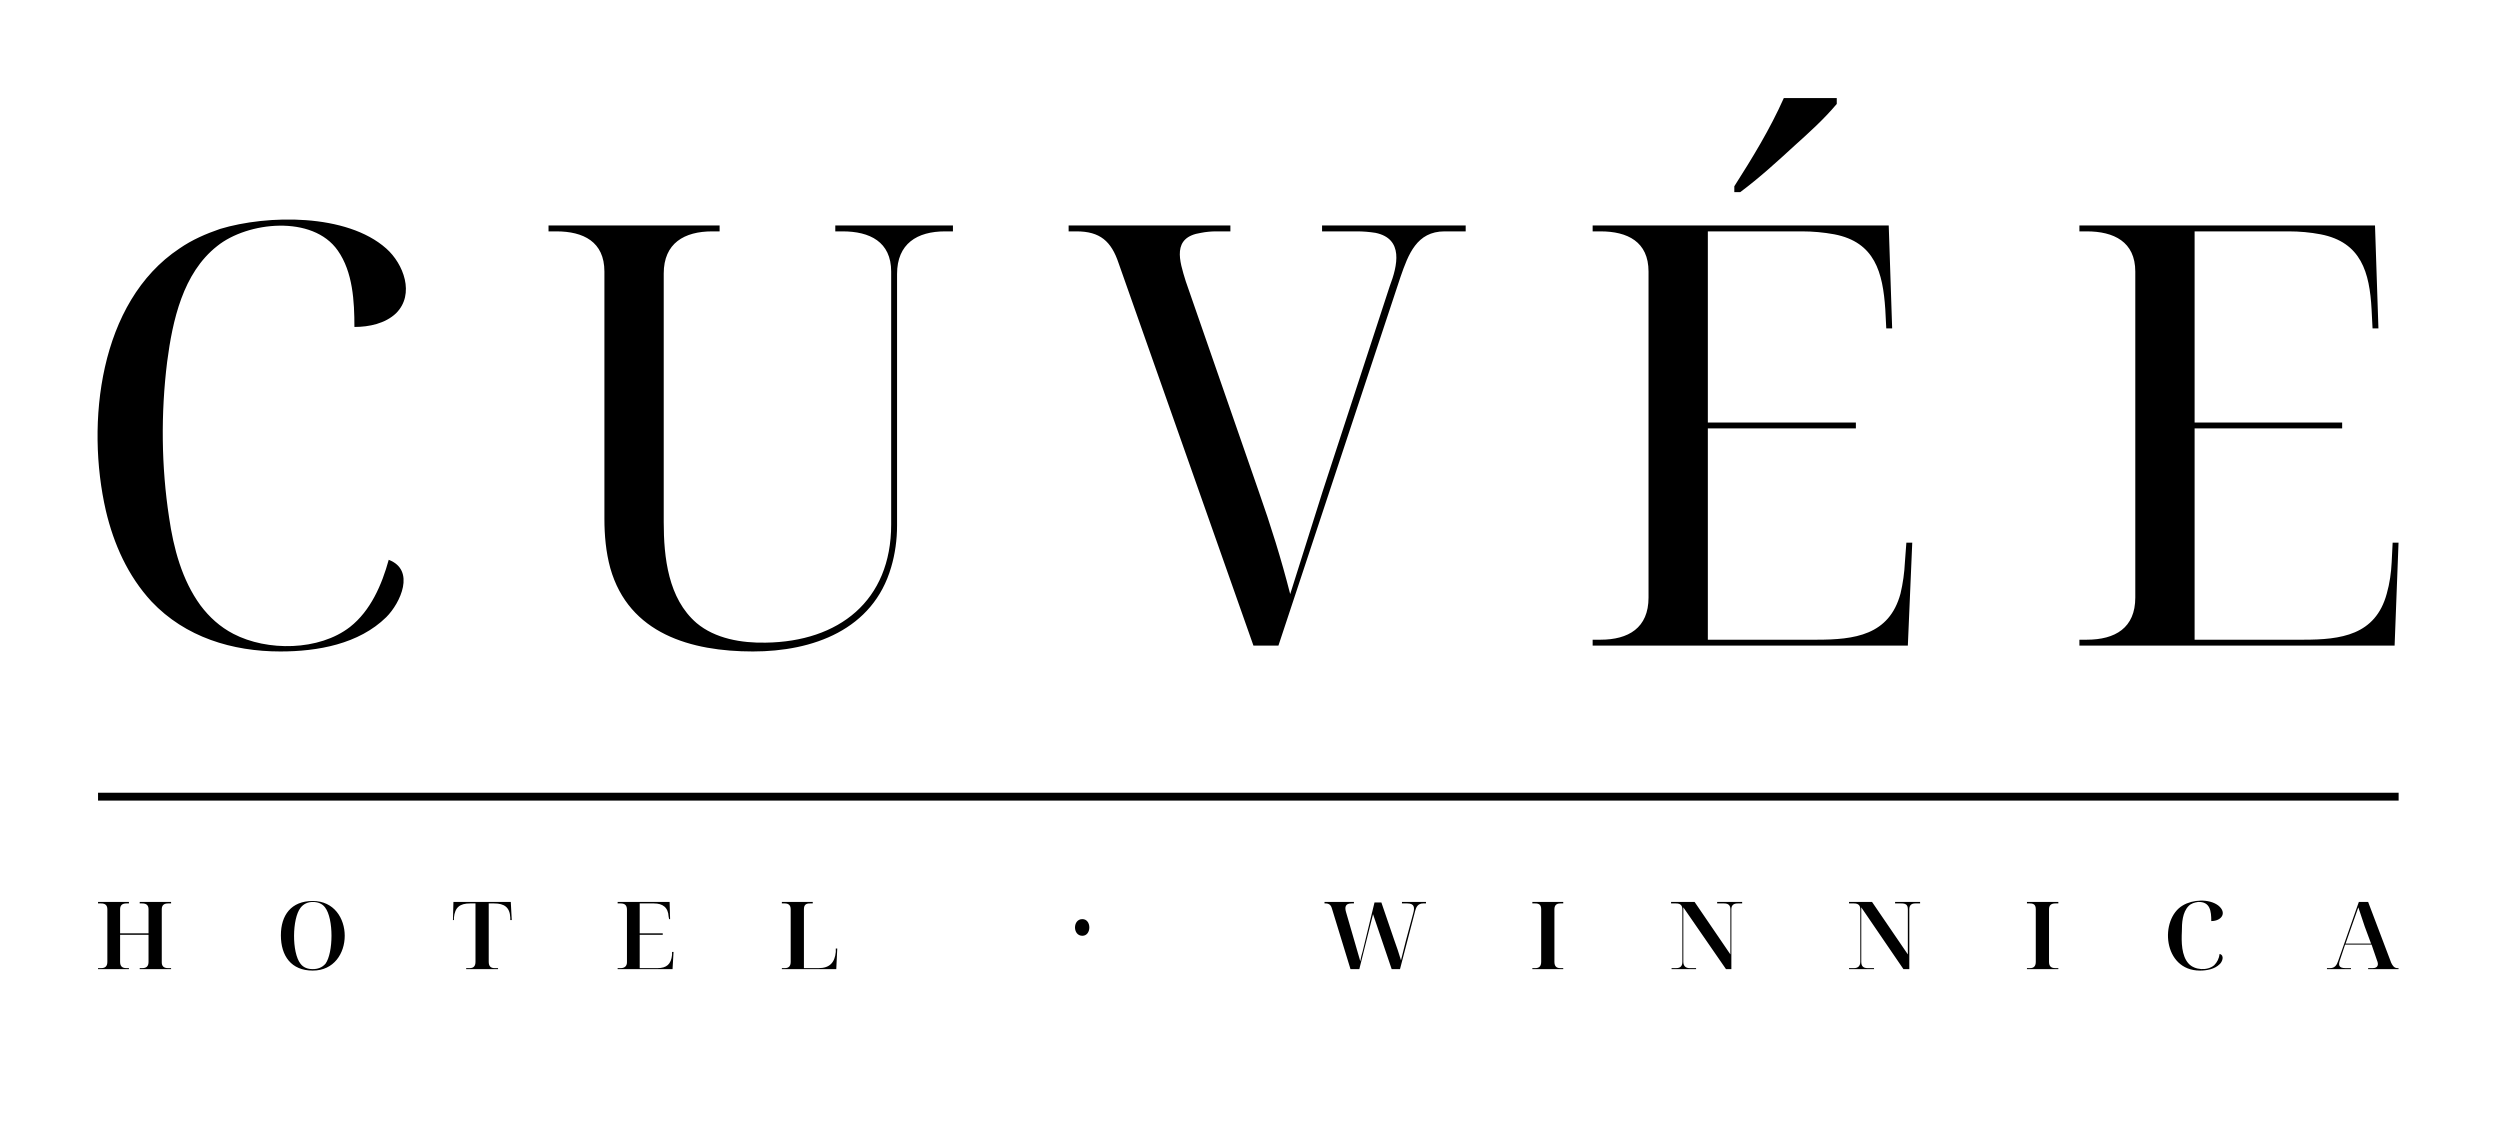
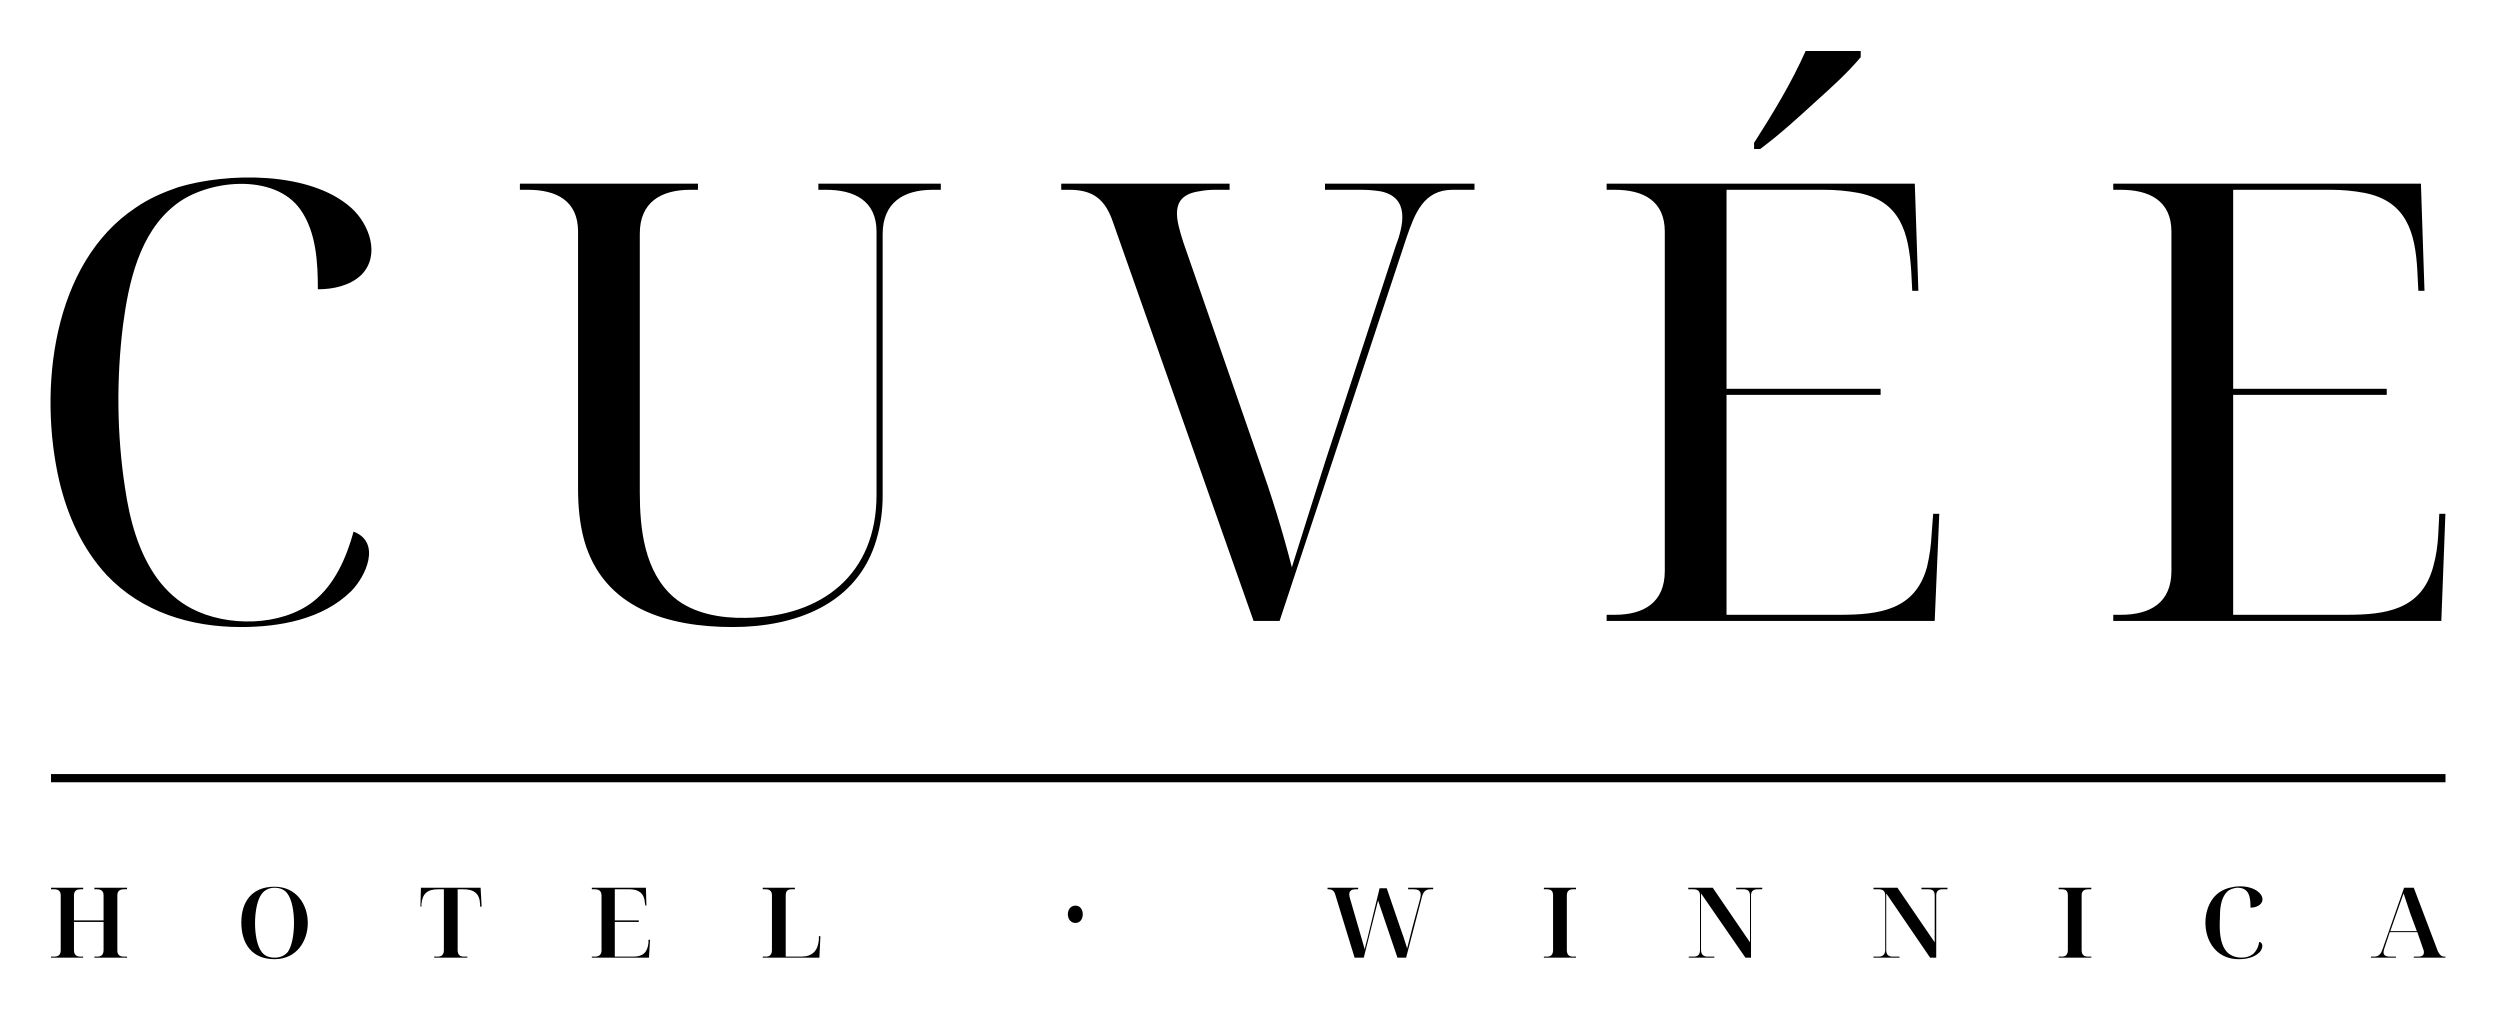
- <svg xmlns="http://www.w3.org/2000/svg" viewBox="0 0 510 234">
-   <path d="M57.2 132.9c-9.8 0-19.4-2.9-26.3-10.2-4.8-5.2-7.7-11.7-9.3-18.5-4.1-17.8-1.4-42.6 15-53.5 2.6-1.8 5.4-3 8.3-4 9.6-2.9 25.8-3.2 33.9 4 3.5 3.1 5.9 9.3 2 13.2-2.2 2.1-5.5 2.8-8.5 2.8 0-5.2-.3-11.2-3.4-15.6-5.1-7.3-18.4-5.9-24.6-.9-7 5.5-9.1 15.2-10.2 23.6-1.3 10.5-1.2 21.4.4 31.8.9 6.2 2.6 12.7 6.4 17.9 1.8 2.4 4 4.4 6.7 5.8 6.9 3.6 17.5 3.5 23.8-1.4 4.2-3.3 6.5-8.6 7.9-13.7 5.5 2.1 2.4 8.8-.5 11.7-5.6 5.5-14 7-21.6 7m96.4 0c-12.6 0-25.3-3.6-29.1-17-.9-3.3-1.2-6.7-1.2-10.1V55.4c0-6.1-4.3-8.2-9.8-8.2h-1.6V46h34.9v1.2h-1.5c-5.7 0-9.9 2.4-9.9 8.6v50.7c0 7.2.9 15.6 6.7 20.6 3.8 3.2 9.2 4.1 14.1 4 14.9-.2 25.6-8.5 25.6-24.1V55.4c0-6.1-4.4-8.2-9.9-8.2h-1.5V46h24v1.2h-1.6c-5.7 0-9.8 2.5-9.8 8.7v51.3c0 2.9-.4 5.8-1.2 8.5-3.7 12.8-16 17.2-28.2 17.2m74.6-79.2c-1.5-4.5-3.8-6.5-8.6-6.5H218V46h33v1.2h-2.9c-1 0-2.1.1-3.1.3-6 .9-4.4 5.7-3.1 9.9l14.9 42.9c2.4 6.8 4.6 13.8 6.4 20.9 2.2-7 4.4-14 6.6-20.9l13.7-41.9c1.6-4.2 2.9-9.7-2.9-10.9-1.3-.2-2.5-.3-3.8-.3h-7.1V46H299v1.2h-4.3c-5.7 0-7.4 4.7-9 9.3l-24.9 75.2h-5.1zm96.7 78v-1.2h1.6c5.7 0 9.8-2.4 9.8-8.6V55.4c0-6.1-4.3-8.2-9.8-8.2h-1.6V46h60.4l.7 21h-1.2l-.2-3.9c-.5-7.5-2.1-13.7-10.4-15.3q-3.3-.6-6.6-.6h-19.2v39h30.2v1.2h-30.2v43.1h22.2c7.7 0 14.8-.9 17.1-9.4.5-2.1.8-4.3.9-6.4l.3-4h1.2l-.9 21zM353.8 38c3.7-5.8 7.3-11.7 10.1-18h10.8v1.2c-2.6 3.1-5.6 5.8-8.6 8.5-3.6 3.3-7.2 6.6-11.1 9.5h-1.2zm70.4 93.7v-1.2h1.5c5.8 0 9.9-2.4 9.9-8.6V55.4c0-6.1-4.4-8.2-9.9-8.2h-1.5V46h60.3l.7 21H484l-.2-3.9c-.4-7.5-2.1-13.7-10.4-15.3-2.1-.4-4.3-.6-6.5-.6h-19.2v39h30.1v1.2h-30.1v43.1h22.2c7.6 0 14.7-.9 17-9.4.6-2.1.9-4.3 1-6.4l.2-4h1.2l-.8 21zM20 161.72h469.32v1.6H20zm0 35.98v-.2h.6c.9 0 1.3-.4 1.3-1.3v-10.7c0-.9-.5-1.2-1.3-1.2H20v-.3h6.3v.3h-.5c-.9 0-1.3.4-1.3 1.2v4.9h5.8v-4.9c0-.8-.4-1.2-1.3-1.2h-.5v-.3h6.4v.3h-.6c-.9 0-1.3.4-1.3 1.2v10.8c0 .8.4 1.2 1.3 1.2h.6v.2h-6.4v-.2h.5c.9 0 1.3-.4 1.3-1.3v-5.5h-5.8v5.5c0 .9.4 1.3 1.3 1.3h.5v.2zm43.8.3c-4.4 0-6.5-3-6.5-7.2 0-4.1 2.1-7 6.5-7 8.7 0 8.7 14.2 0 14.2m0-.3c1 0 1.9-.3 2.6-1.1 1.6-2.2 1.7-9.2-.1-11.5-.6-.8-1.5-1.1-2.5-1.1s-1.9.4-2.5 1.2c-1.7 2.2-1.8 9.1 0 11.4.6.8 1.5 1.1 2.5 1.1m31.3 0v-.2h.7c.8 0 1.2-.4 1.2-1.3v-11.9h-1.1c-2.1 0-3.1.8-3.3 2.9v.5h-.2l.1-3.7h11.7l.2 3.7h-.3v-.5c-.1-2.1-1.2-2.9-3.3-2.9h-1.1v11.9c0 .9.4 1.3 1.2 1.3h.7v.2zm30.9 0v-.2h.6c.8 0 1.3-.4 1.3-1.2v-10.7c0-.9-.4-1.3-1.3-1.3h-.6v-.3h10.6l.1 3.5h-.2l-.1-.5c-.1-1.9-1.2-2.7-3-2.7h-2.9v6.1h4.7v.3h-4.7v6.8h3.6c1.9 0 2.8-.8 3-2.7v-.6h.3l-.2 3.5zm33.5 0v-.2h.6c.8 0 1.2-.4 1.2-1.3v-10.7q0-1.2-1.2-1.2h-.6v-.3h6.3v.3h-.6c-.8 0-1.2.3-1.2 1.2v12h3c2.2 0 3.3-1.1 3.5-3.3v-.7h.3l-.2 4.2zm61.3-6.8c-2 0-2-3.4 0-3.4 1.9 0 1.9 3.4 0 3.4m50.9-5.6c-.2-.7-.6-1-1.3-1h-.2v-.3h6v.3h-.5c-1.3 0-1.4.8-1.1 1.8l1.8 6.2c.4 1.3.7 2.5 1.1 3.8.1-.7.3-1.4.5-2.1l2.4-9.9h1.4l2.6 7.6c.5 1.4 1 2.8 1.4 4.2.3-1.3.7-2.7 1-4l1.5-5.6c.3-1.1.3-2-1.2-2H286v-.3h4.9v.3h-.6c-1 0-1.4.7-1.6 1.5l-3.1 11.9h-1.7l-3.8-11.2-2.8 11.2h-1.8zm40.9 12.4v-.2h.6c.8 0 1.2-.4 1.2-1.3v-10.7c0-.9-.4-1.2-1.2-1.2h-.6v-.3h6.3v.3h-.6q-1.2 0-1.2 1.2v10.7c0 .9.4 1.3 1.2 1.3h.6v.2zm28.4 0v-.2h.9c.9 0 1.3-.4 1.3-1.3v-10.7c0-.9-.5-1.2-1.3-1.2h-1v-.3h4.8l7.3 10.7v-9.2c0-.9-.5-1.2-1.3-1.2h-1.4v-.3h5.1v.3h-.9c-.9 0-1.3.4-1.3 1.2v12.2h-1.1l-8.7-12.6v11.1c0 .9.5 1.3 1.3 1.3h1.3v.2zm36.2 0v-.2h1c.8 0 1.3-.4 1.3-1.3v-10.7c0-.9-.5-1.2-1.3-1.2h-1v-.3h4.7l7.3 10.7v-9.2c0-.9-.4-1.2-1.3-1.2h-1.3v-.3h5.1v.3h-1q-1.2 0-1.2 1.2v12.2h-1.2l-8.6-12.6v11.1c0 .9.4 1.3 1.3 1.3h1.3v.2zm36.3 0v-.2h.6c.8 0 1.2-.4 1.2-1.3v-10.7c0-.9-.4-1.2-1.2-1.2h-.6v-.3h6.4v.3h-.6c-.9 0-1.3.4-1.3 1.2v10.7c0 .9.4 1.3 1.3 1.3h.6v.2zm35.3.3c-7.6 0-8.3-10.5-3.5-13.3 2-1.2 5.3-1.4 7.2 0 1.9 1.5.7 3.2-1.4 3.2 0-2-.2-4-2.7-3.9-.7.1-1.4.3-1.9.8-1.3 1.3-1.4 3.5-1.4 5.2-.1 2.1-.1 5 1.4 6.6 1.2 1.3 3.8 1.5 5.2.3.6-.6 1-1.4 1.1-2.3 1.1.3.5 1.7 0 2.1-1 1-2.6 1.3-4 1.3m25.9-.3v-.2h.6c1 0 1.4-.6 1.7-1.5l4.2-12h1.9l4.7 12.4c.3.6.6 1.1 1.3 1.1h.2v.2h-6.2v-.2h.9c1.1 0 1.3-.7.9-1.6l-1.1-3.2h-5.4l-1 3c-.4 1.1-.4 1.8 1.1 1.8h1.1v.2zm3.8-5.2h5.2l-1.3-3.5c-.4-1.3-.9-2.6-1.3-3.9-.4 1.1-.8 2.3-1.2 3.4z" />
+ <svg xmlns="http://www.w3.org/2000/svg" viewBox="0 0 490 198">
+   <path d="M47.2 122.9c-9.8 0-19.4-2.9-26.3-10.2-4.8-5.2-7.7-11.7-9.3-18.5-4.1-17.8-1.4-42.6 15-53.5 2.6-1.8 5.4-3 8.3-4 9.6-2.9 25.8-3.2 33.9 4 3.5 3.1 5.9 9.3 2 13.2-2.2 2.1-5.5 2.8-8.5 2.8 0-5.2-.3-11.2-3.4-15.6-5.1-7.3-18.4-5.9-24.6-.9-7 5.5-9.1 15.2-10.2 23.6-1.3 10.5-1.2 21.4.4 31.8.9 6.2 2.6 12.7 6.4 17.9 1.8 2.4 4 4.4 6.7 5.8 6.9 3.6 17.5 3.5 23.8-1.4 4.2-3.3 6.5-8.6 7.9-13.7 5.5 2.1 2.4 8.8-.5 11.7-5.6 5.5-14 7-21.6 7m96.4 0c-12.6 0-25.3-3.6-29.1-17-.9-3.3-1.2-6.7-1.2-10.1V45.4c0-6.1-4.3-8.2-9.8-8.2h-1.6V36h34.9v1.2h-1.5c-5.7 0-9.9 2.4-9.9 8.6v50.7c0 7.2.9 15.6 6.7 20.6 3.8 3.2 9.2 4.1 14.1 4 14.9-.2 25.6-8.5 25.6-24.1V45.4c0-6.1-4.4-8.2-9.9-8.2h-1.5V36h24v1.2h-1.6c-5.7 0-9.8 2.5-9.8 8.7v51.3c0 2.9-.4 5.8-1.2 8.5-3.7 12.8-16 17.2-28.2 17.2m74.6-79.2c-1.5-4.5-3.8-6.5-8.6-6.5H208V36h33v1.2h-2.9c-1 0-2.1.1-3.1.3-6 .9-4.4 5.7-3.1 9.9l14.9 42.9c2.4 6.8 4.6 13.8 6.4 20.9 2.2-7 4.4-14 6.6-20.9l13.7-41.9c1.6-4.2 2.9-9.7-2.9-10.9-1.3-.2-2.5-.3-3.8-.3h-7.1V36H289v1.2h-4.3c-5.7 0-7.4 4.7-9 9.3l-24.9 75.2h-5.1zm96.7 78v-1.2h1.6c5.7 0 9.8-2.4 9.8-8.6V45.4c0-6.1-4.3-8.2-9.8-8.2h-1.6V36h60.4l.7 21h-1.2l-.2-3.9c-.5-7.5-2.1-13.7-10.4-15.3q-3.3-.6-6.6-.6h-19.2v39h30.2v1.2h-30.2v43.1h22.2c7.7 0 14.8-.9 17.1-9.4.5-2.1.8-4.3.9-6.4l.3-4h1.2l-.9 21zM343.8 28c3.7-5.8 7.3-11.7 10.1-18h10.8v1.2c-2.6 3.1-5.6 5.8-8.6 8.5-3.6 3.3-7.2 6.6-11.1 9.5h-1.2zm70.4 93.7v-1.2h1.5c5.8 0 9.9-2.4 9.9-8.6V45.4c0-6.1-4.4-8.2-9.9-8.2h-1.5V36h60.3l.7 21H474l-.2-3.9c-.4-7.5-2.1-13.7-10.4-15.3-2.1-.4-4.3-.6-6.5-.6h-19.2v39h30.1v1.2h-30.1v43.1h22.2c7.6 0 14.7-.9 17-9.4.6-2.1.9-4.3 1-6.4l.2-4h1.2l-.8 21zM10 151.72h469.32v1.6H10zm0 35.98v-.2h.6c.9 0 1.3-.4 1.3-1.3v-10.7c0-.9-.5-1.2-1.3-1.2H10v-.3h6.3v.3h-.5c-.9 0-1.3.4-1.3 1.2v4.9h5.8v-4.9c0-.8-.4-1.2-1.3-1.2h-.5v-.3h6.4v.3h-.6c-.9 0-1.3.4-1.3 1.2v10.8c0 .8.4 1.2 1.3 1.2h.6v.2h-6.4v-.2h.5c.9 0 1.3-.4 1.3-1.3v-5.5h-5.8v5.5c0 .9.4 1.3 1.3 1.3h.5v.2zm43.8.3c-4.4 0-6.5-3-6.5-7.2 0-4.1 2.1-7 6.5-7 8.7 0 8.7 14.2 0 14.2m0-.3c1 0 1.9-.3 2.6-1.1 1.6-2.2 1.7-9.2-.1-11.5-.6-.8-1.5-1.1-2.5-1.1s-1.9.4-2.5 1.2c-1.7 2.2-1.8 9.1 0 11.4.6.8 1.5 1.1 2.5 1.1m31.3 0v-.2h.7c.8 0 1.2-.4 1.2-1.3v-11.9h-1.1c-2.1 0-3.1.8-3.3 2.9v.5h-.2l.1-3.7h11.7l.2 3.7h-.3v-.5c-.1-2.1-1.2-2.9-3.3-2.9h-1.1v11.9c0 .9.4 1.3 1.2 1.3h.7v.2zm30.9 0v-.2h.6c.8 0 1.3-.4 1.3-1.2v-10.7c0-.9-.4-1.3-1.3-1.3h-.6v-.3h10.6l.1 3.5h-.2l-.1-.5c-.1-1.9-1.2-2.7-3-2.7h-2.9v6.1h4.7v.3h-4.7v6.8h3.6c1.9 0 2.8-.8 3-2.7v-.6h.3l-.2 3.5zm33.5 0v-.2h.6c.8 0 1.2-.4 1.2-1.3v-10.7q0-1.2-1.2-1.2h-.6v-.3h6.3v.3h-.6c-.8 0-1.2.3-1.2 1.2v12h3c2.2 0 3.3-1.1 3.5-3.3v-.7h.3l-.2 4.2zm61.3-6.8c-2 0-2-3.4 0-3.4 1.9 0 1.9 3.4 0 3.4m50.9-5.6c-.2-.7-.6-1-1.3-1h-.2v-.3h6v.3h-.5c-1.3 0-1.4.8-1.1 1.8l1.8 6.2c.4 1.3.7 2.5 1.1 3.8.1-.7.3-1.4.5-2.1l2.4-9.9h1.4l2.6 7.6c.5 1.4 1 2.8 1.4 4.2.3-1.3.7-2.7 1-4l1.5-5.6c.3-1.1.3-2-1.2-2H276v-.3h4.9v.3h-.6c-1 0-1.4.7-1.6 1.5l-3.1 11.9h-1.7l-3.8-11.2-2.8 11.2h-1.8zm40.9 12.4v-.2h.6c.8 0 1.2-.4 1.2-1.3v-10.7c0-.9-.4-1.2-1.2-1.2h-.6v-.3h6.3v.3h-.6q-1.2 0-1.2 1.2v10.7c0 .9.4 1.3 1.2 1.3h.6v.2zm28.4 0v-.2h.9c.9 0 1.3-.4 1.3-1.3v-10.7c0-.9-.5-1.2-1.3-1.2h-1v-.3h4.8l7.3 10.7v-9.2c0-.9-.5-1.2-1.3-1.2h-1.4v-.3h5.1v.3h-.9c-.9 0-1.3.4-1.3 1.2v12.2h-1.1l-8.7-12.6v11.1c0 .9.5 1.3 1.3 1.3h1.3v.2zm36.2 0v-.2h1c.8 0 1.3-.4 1.3-1.3v-10.7c0-.9-.5-1.2-1.3-1.2h-1v-.3h4.7l7.3 10.7v-9.2c0-.9-.4-1.2-1.3-1.2h-1.3v-.3h5.1v.3h-1q-1.2 0-1.2 1.2v12.2h-1.2l-8.6-12.6v11.1c0 .9.4 1.3 1.3 1.3h1.3v.2zm36.3 0v-.2h.6c.8 0 1.2-.4 1.2-1.3v-10.7c0-.9-.4-1.2-1.2-1.2h-.6v-.3h6.4v.3h-.6c-.9 0-1.3.4-1.3 1.2v10.7c0 .9.4 1.3 1.3 1.3h.6v.2zm35.3.3c-7.6 0-8.3-10.5-3.5-13.3 2-1.2 5.3-1.4 7.2 0 1.9 1.5.7 3.2-1.4 3.2 0-2-.2-4-2.7-3.9-.7.1-1.4.3-1.9.8-1.3 1.3-1.4 3.5-1.4 5.2-.1 2.1-.1 5 1.4 6.6 1.2 1.3 3.8 1.5 5.2.3.6-.6 1-1.4 1.1-2.3 1.1.3.5 1.7 0 2.1-1 1-2.6 1.3-4 1.3m25.9-.3v-.2h.6c1 0 1.4-.6 1.7-1.5l4.2-12h1.9l4.7 12.4c.3.6.6 1.1 1.3 1.1h.2v.2h-6.2v-.2h.9c1.1 0 1.3-.7.9-1.6l-1.1-3.2h-5.4l-1 3c-.4 1.1-.4 1.8 1.1 1.8h1.1v.2zm3.8-5.2h5.2l-1.3-3.5c-.4-1.3-.9-2.6-1.3-3.9-.4 1.1-.8 2.3-1.2 3.4z" />
</svg>
